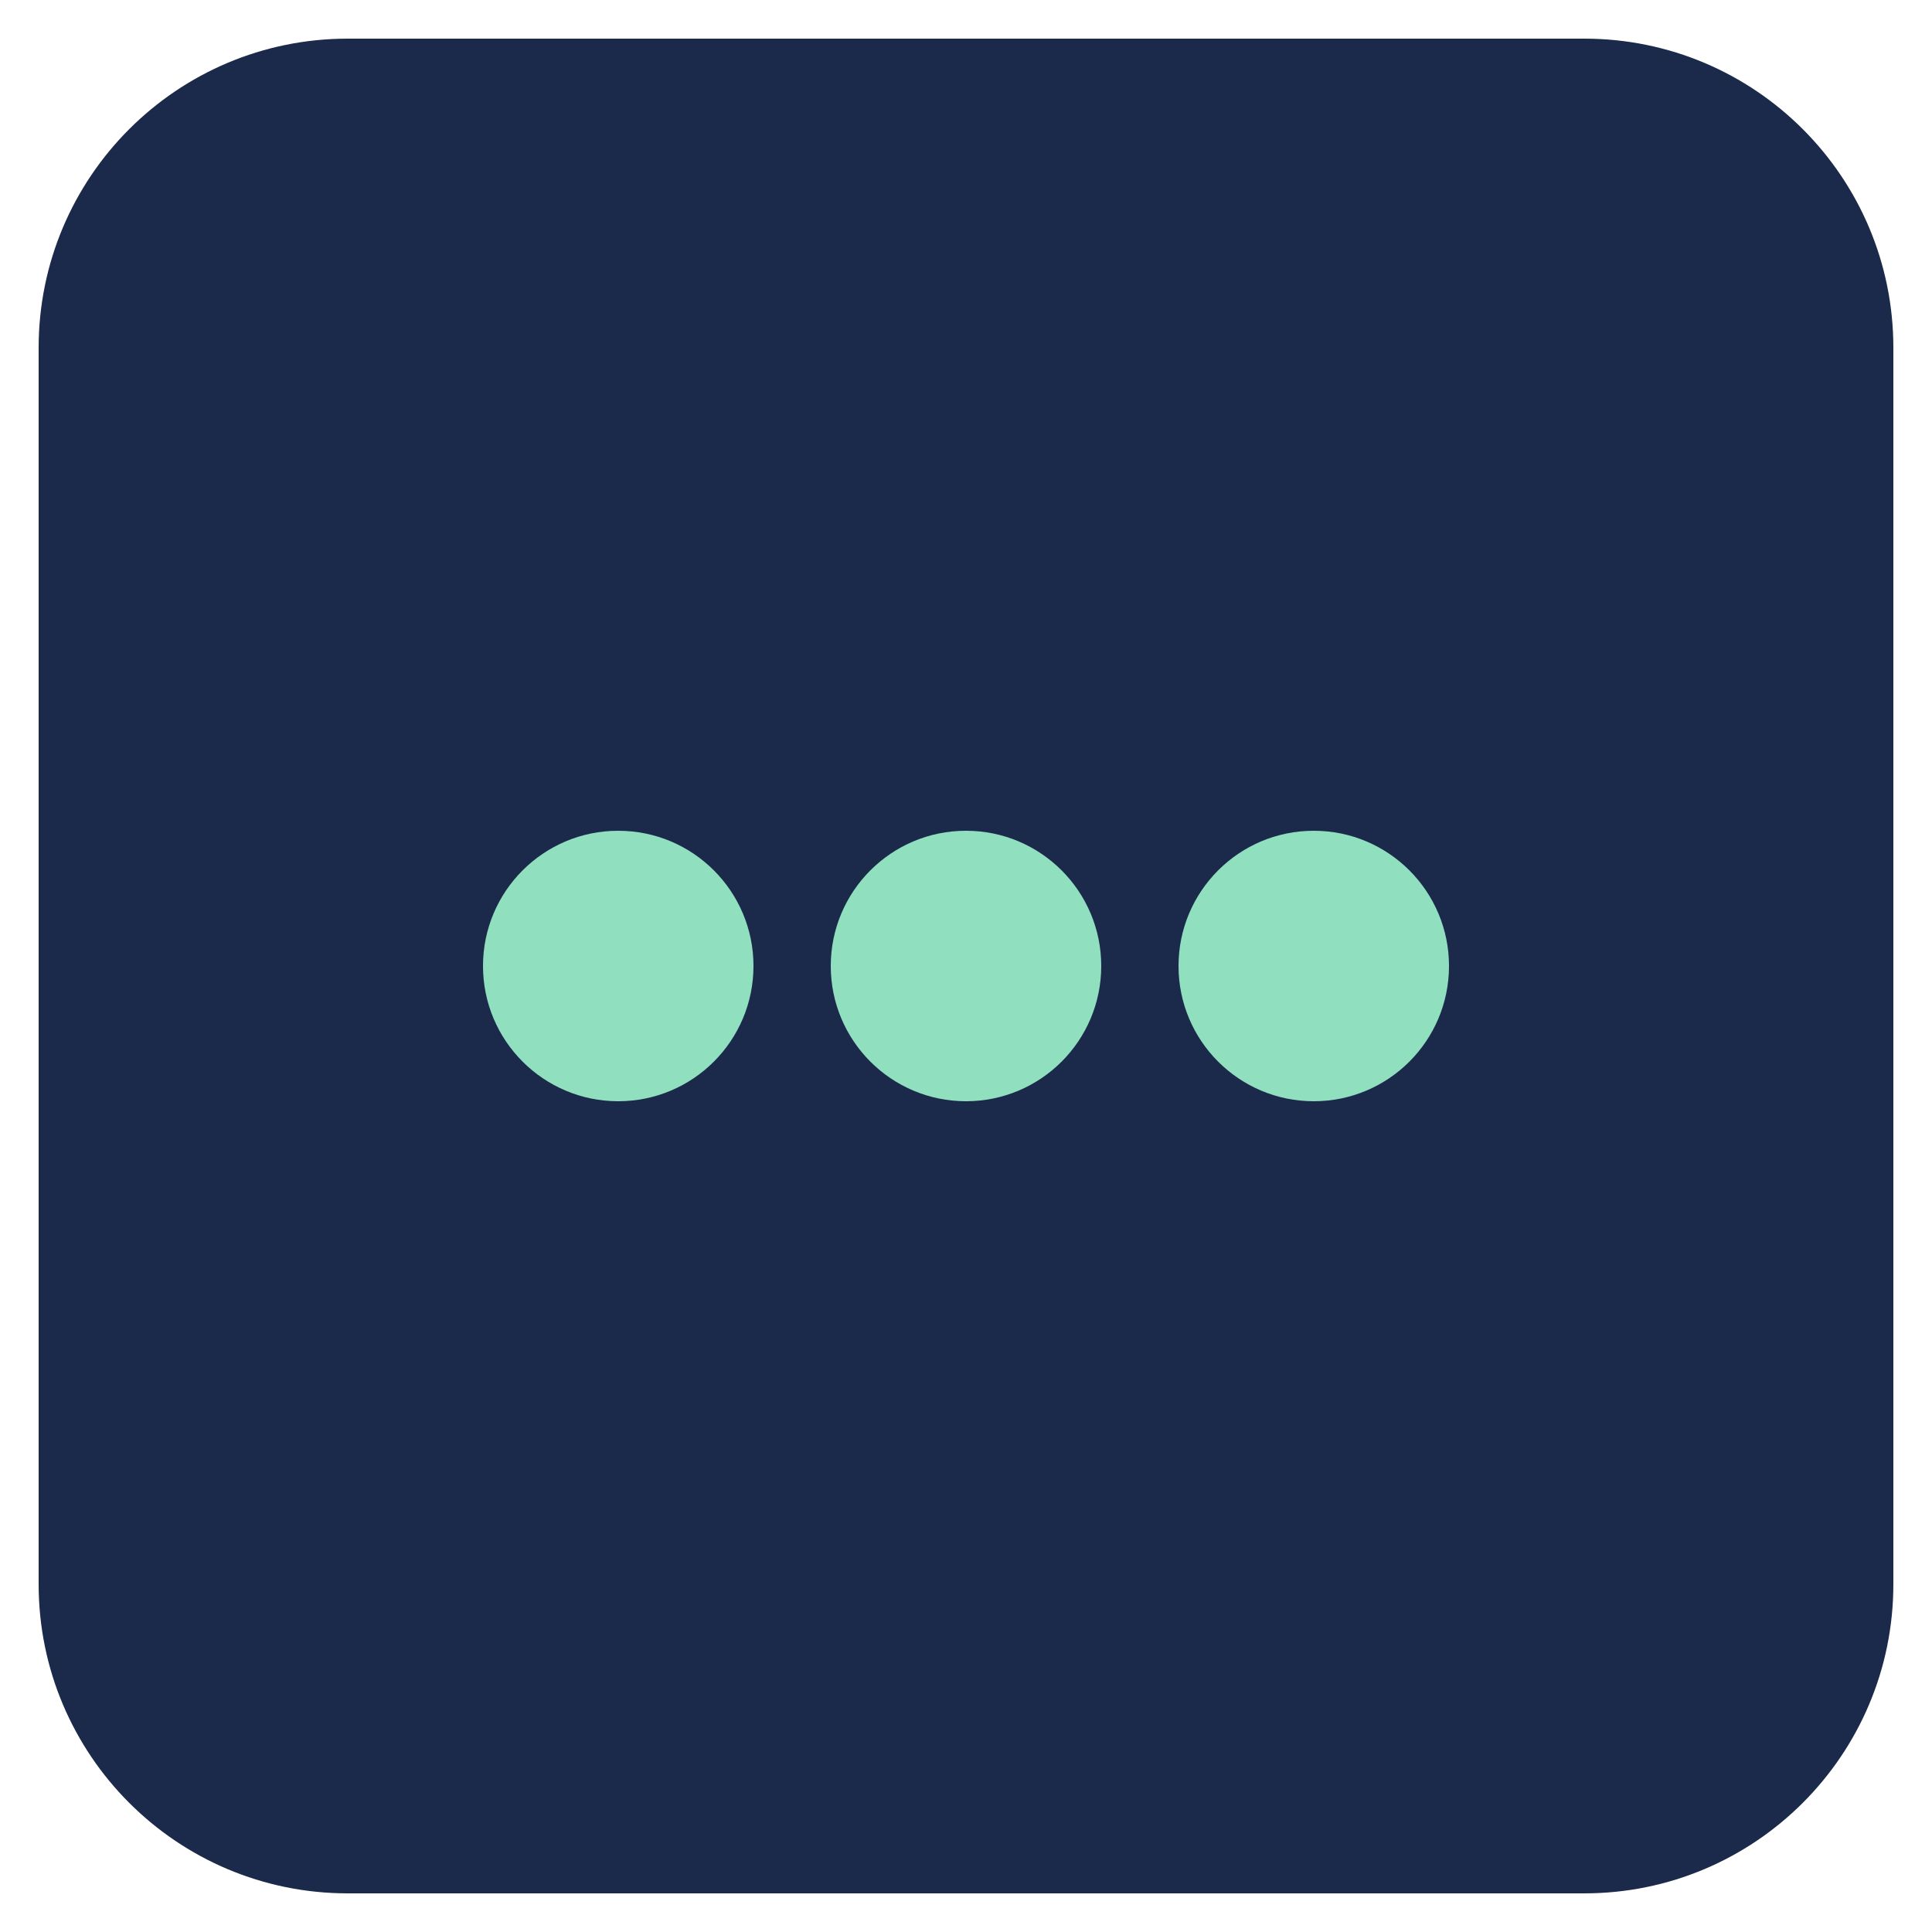
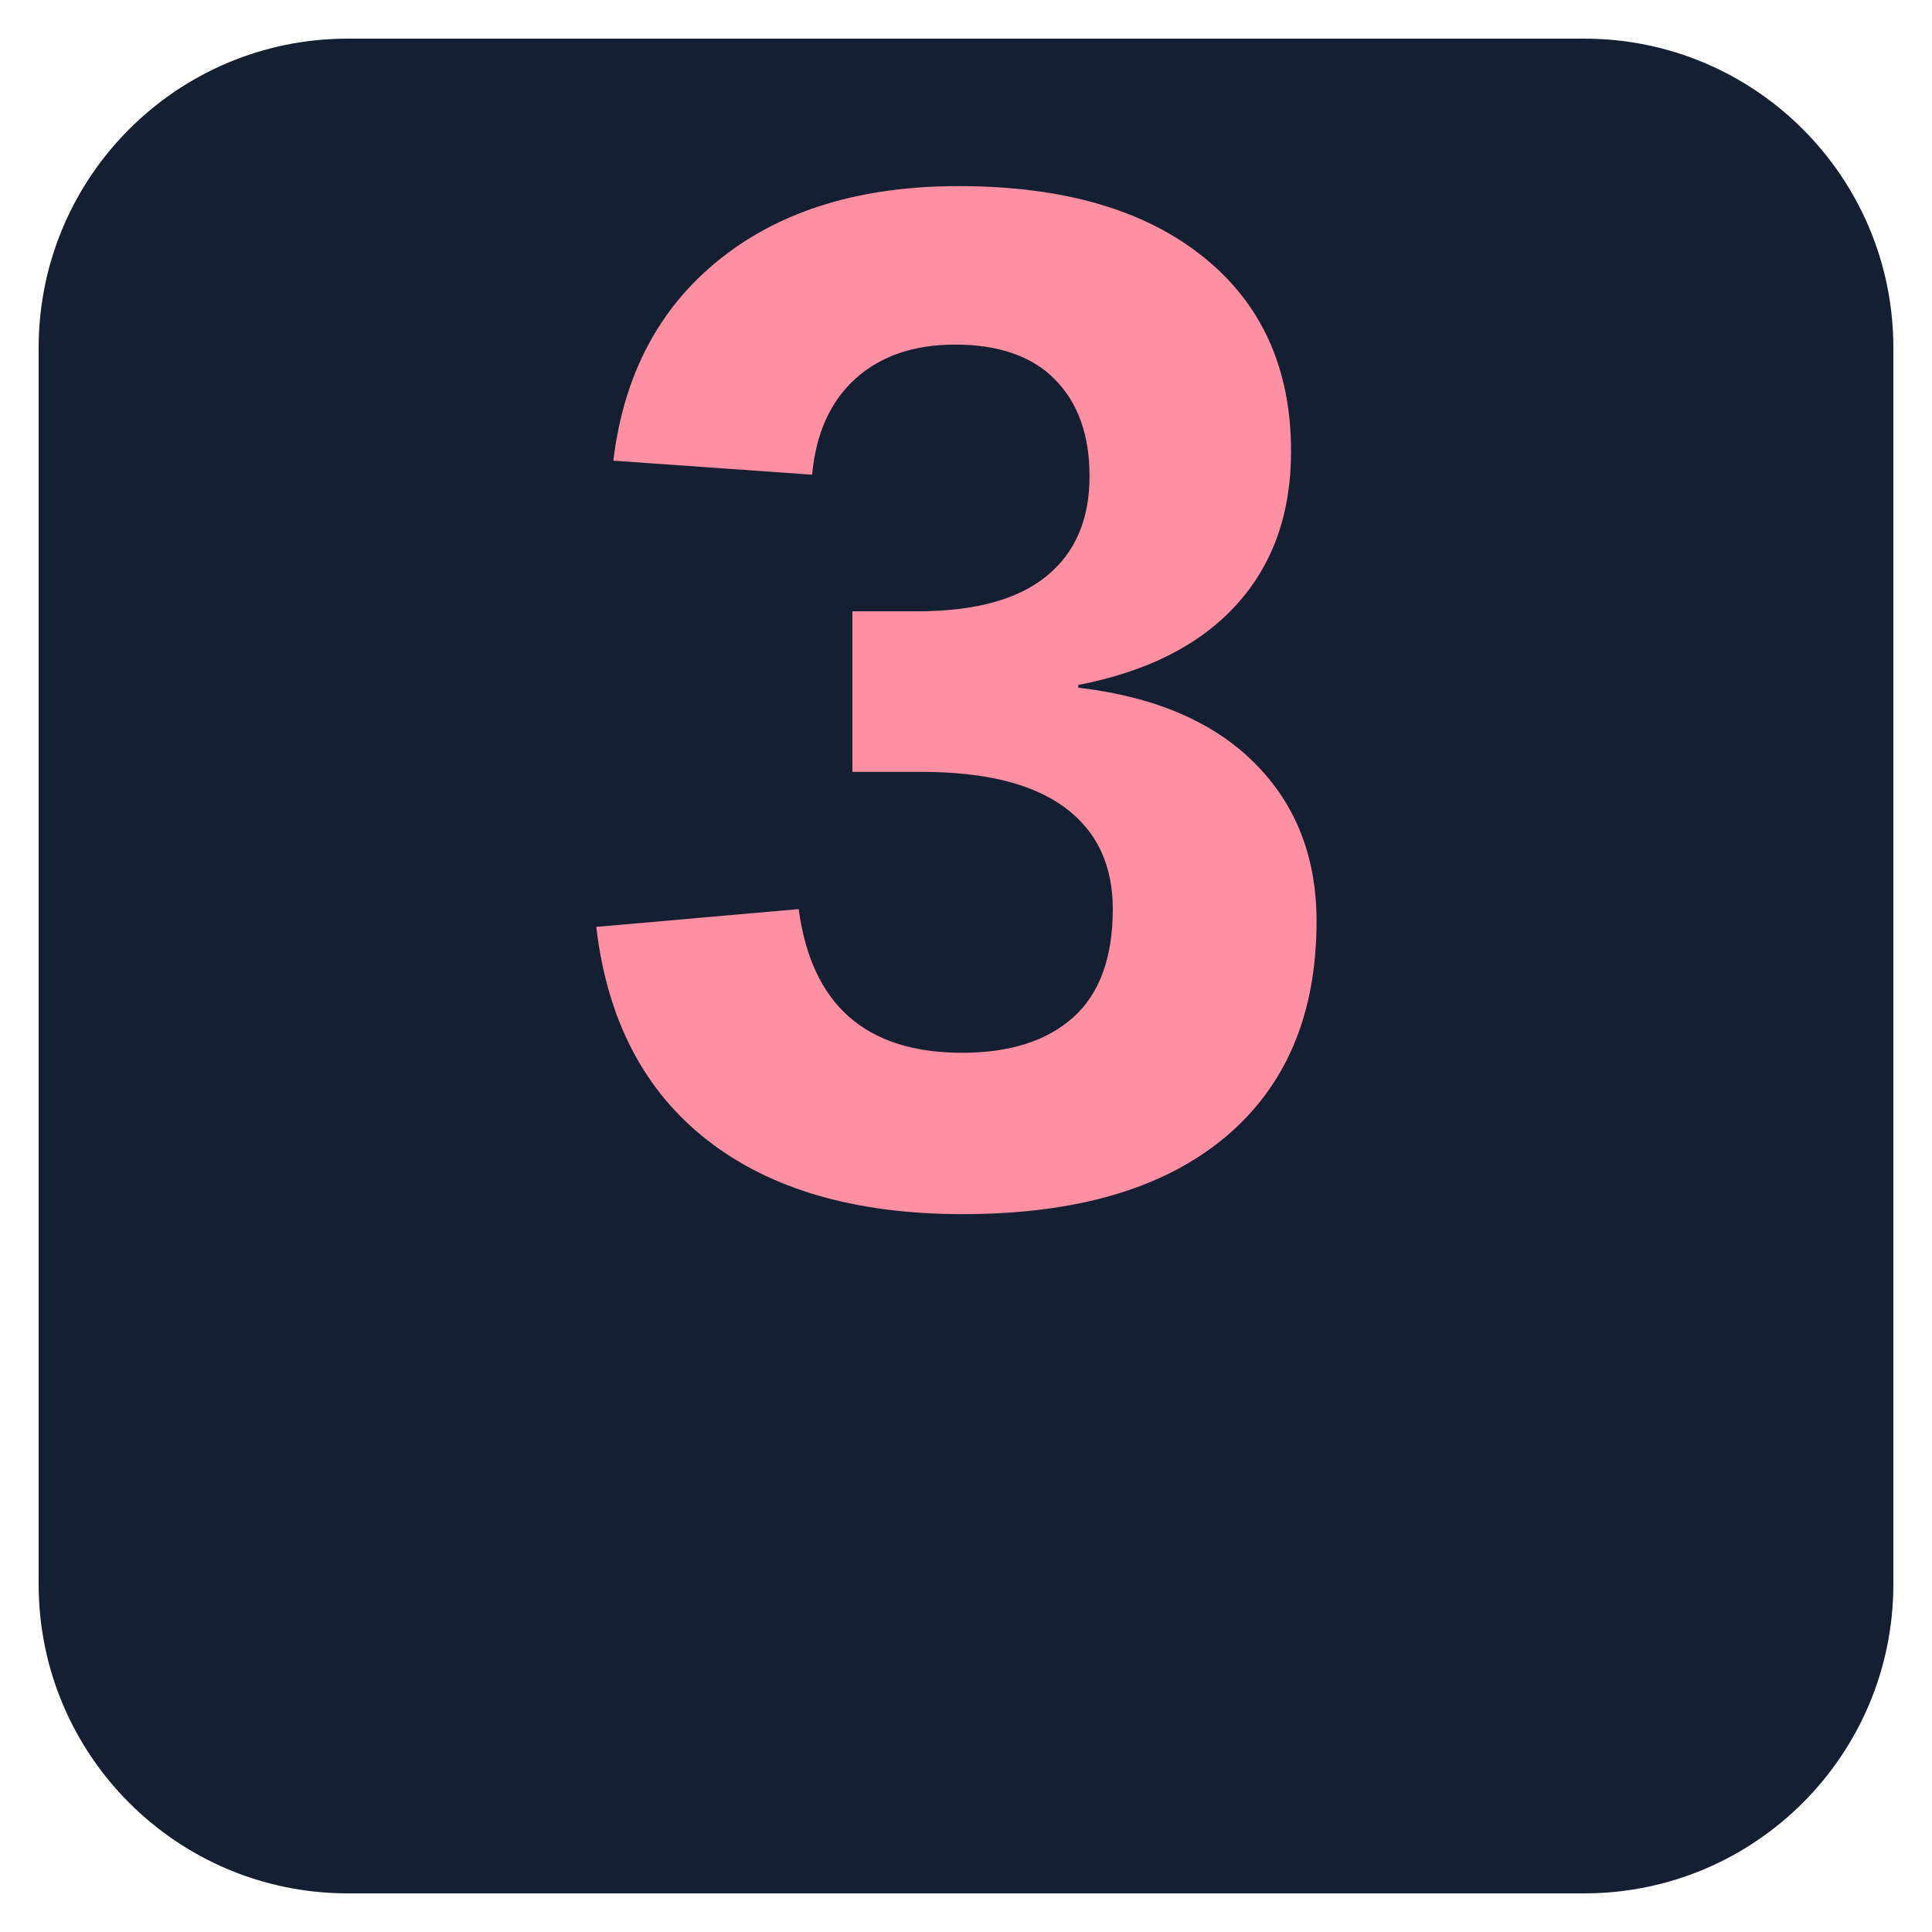
<svg xmlns="http://www.w3.org/2000/svg" viewBox="0 0 200 200">
-   <rect x="4" y="4" width="192" height="192" rx="32" fill="#1b2a4a" />
-   <g fill="#90e0c0">
-     <circle cx="64" cy="100" r="14" />
-     <circle cx="100" cy="100" r="14" />
-     <circle cx="136" cy="100" r="14" />
-   </g>
+   <rect x="4" y="4" width="192" height="192" rx="32" fill="#142032" />
+   <text x="100" y="124" font-family="Arial, Helvetica, sans-serif" font-size="150" font-weight="700" fill="#ff8fa3" text-anchor="middle">3</text>
</svg>
